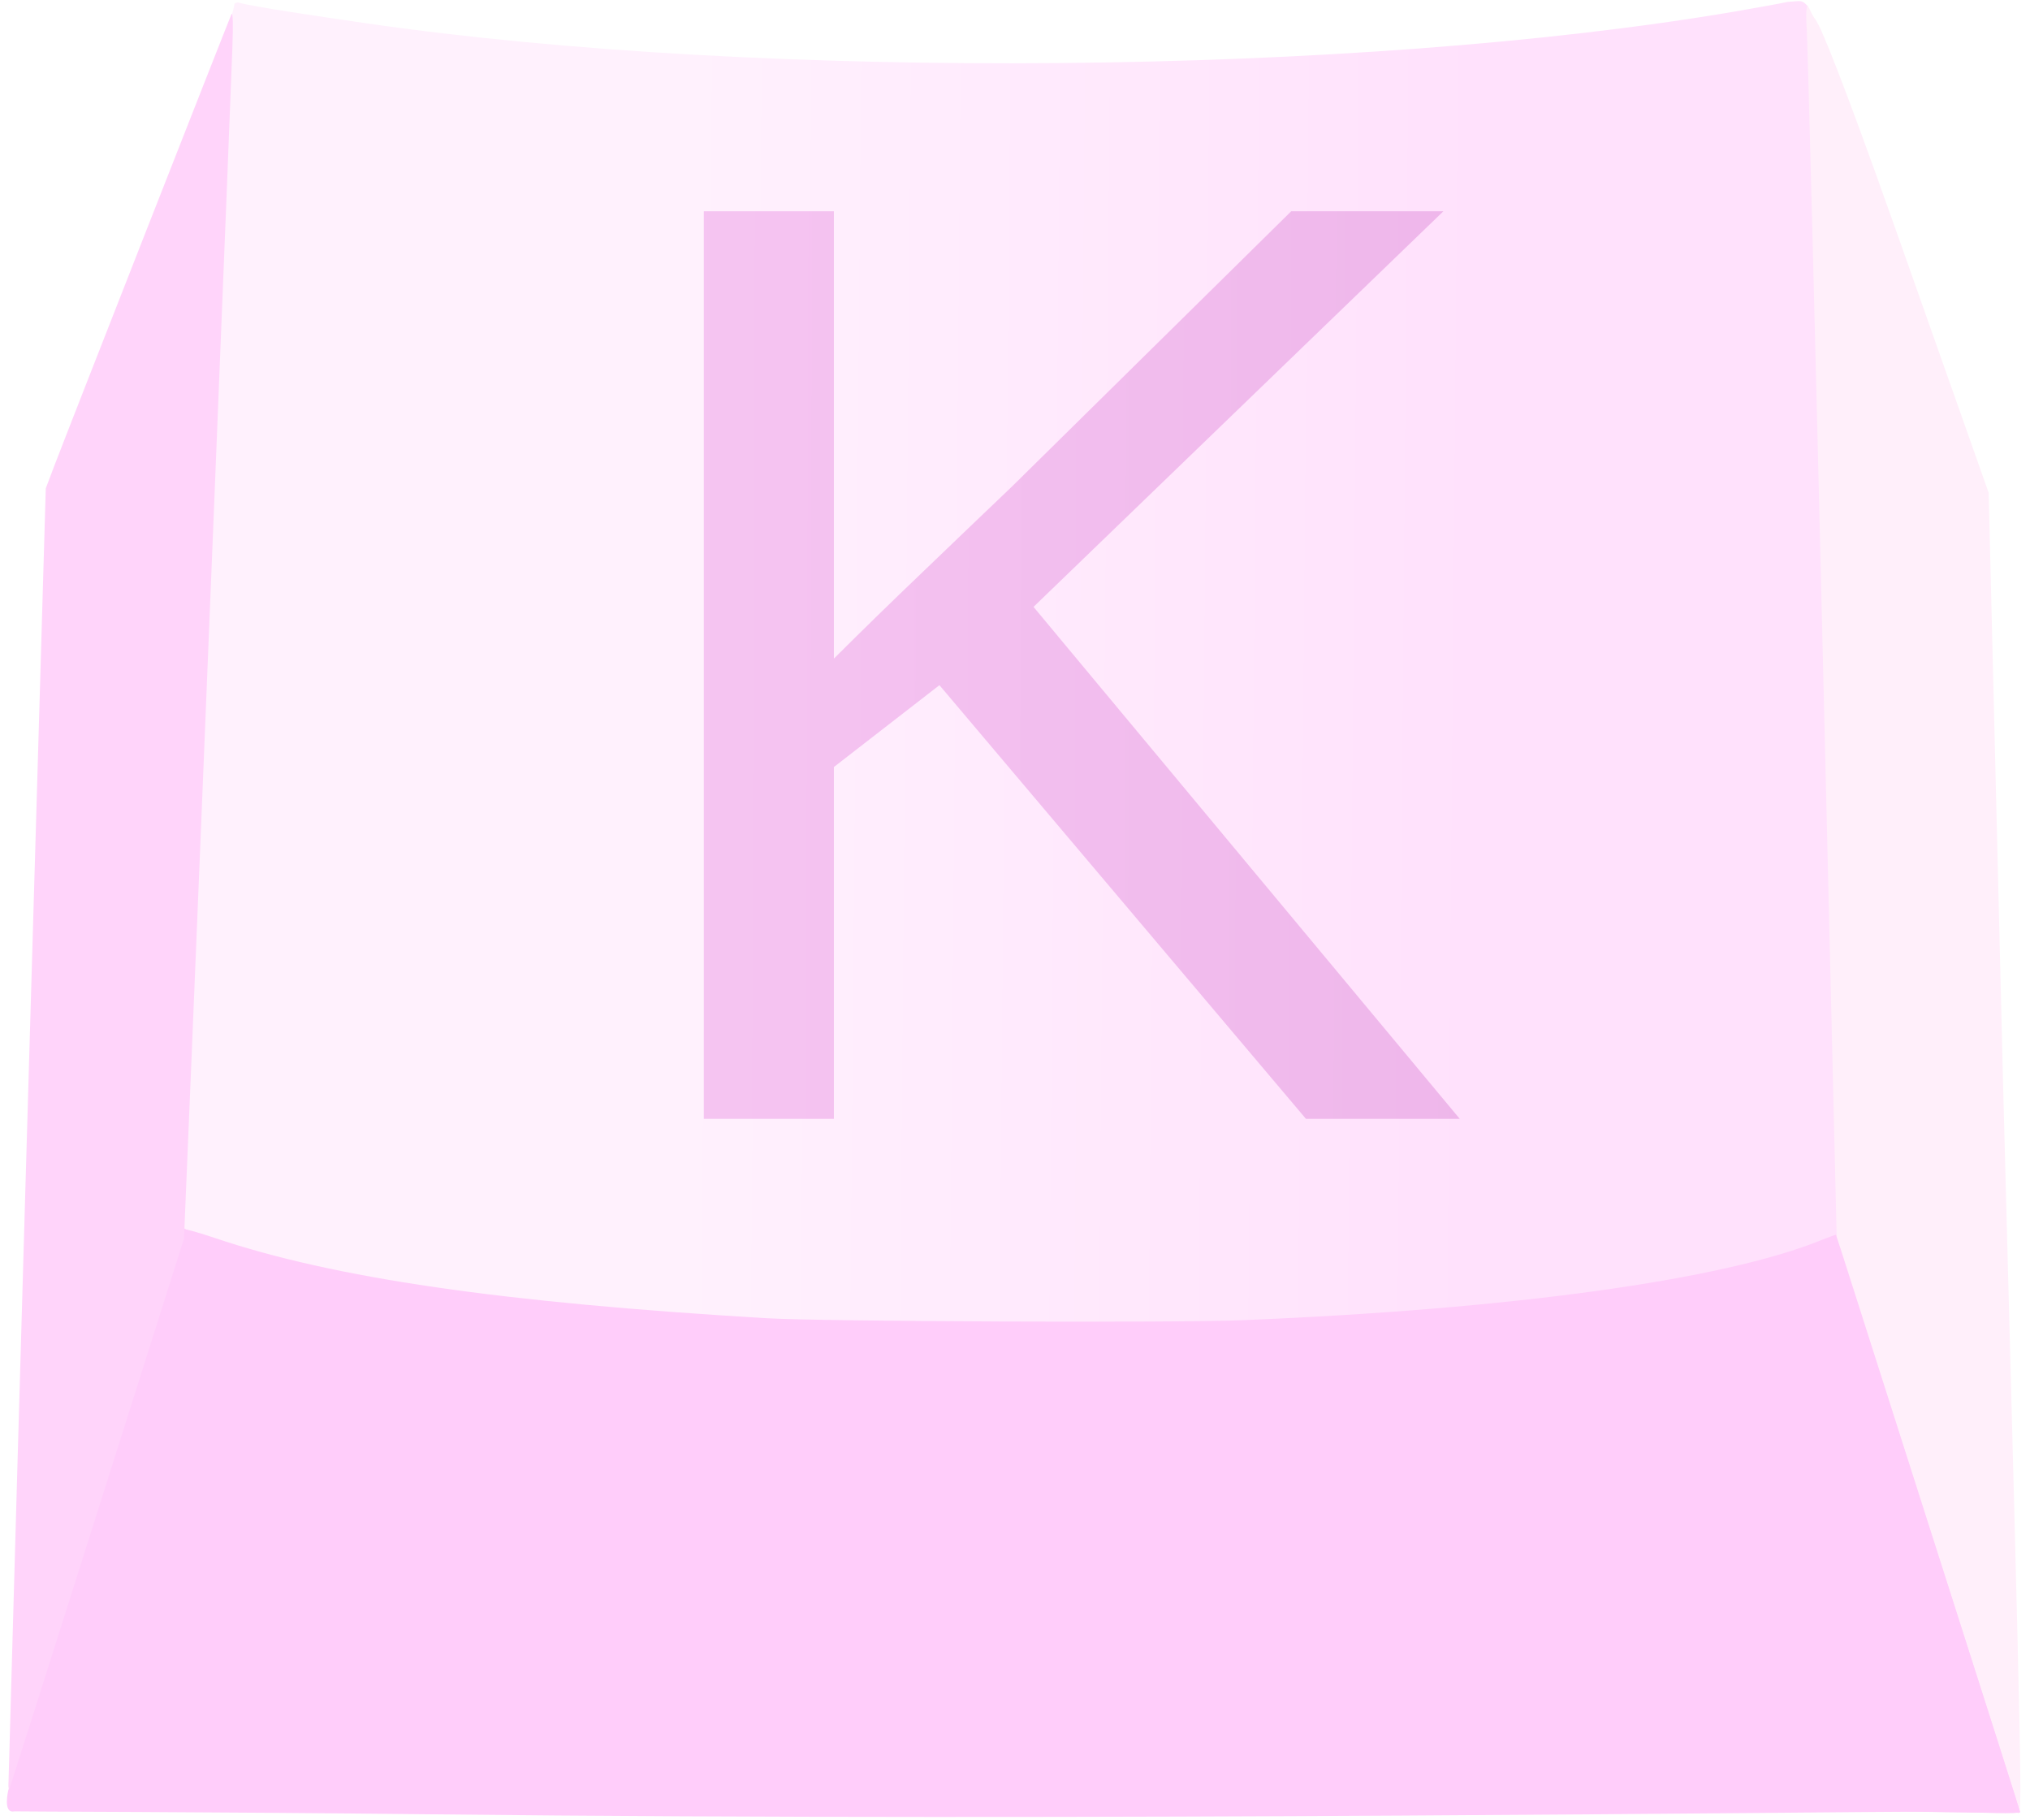
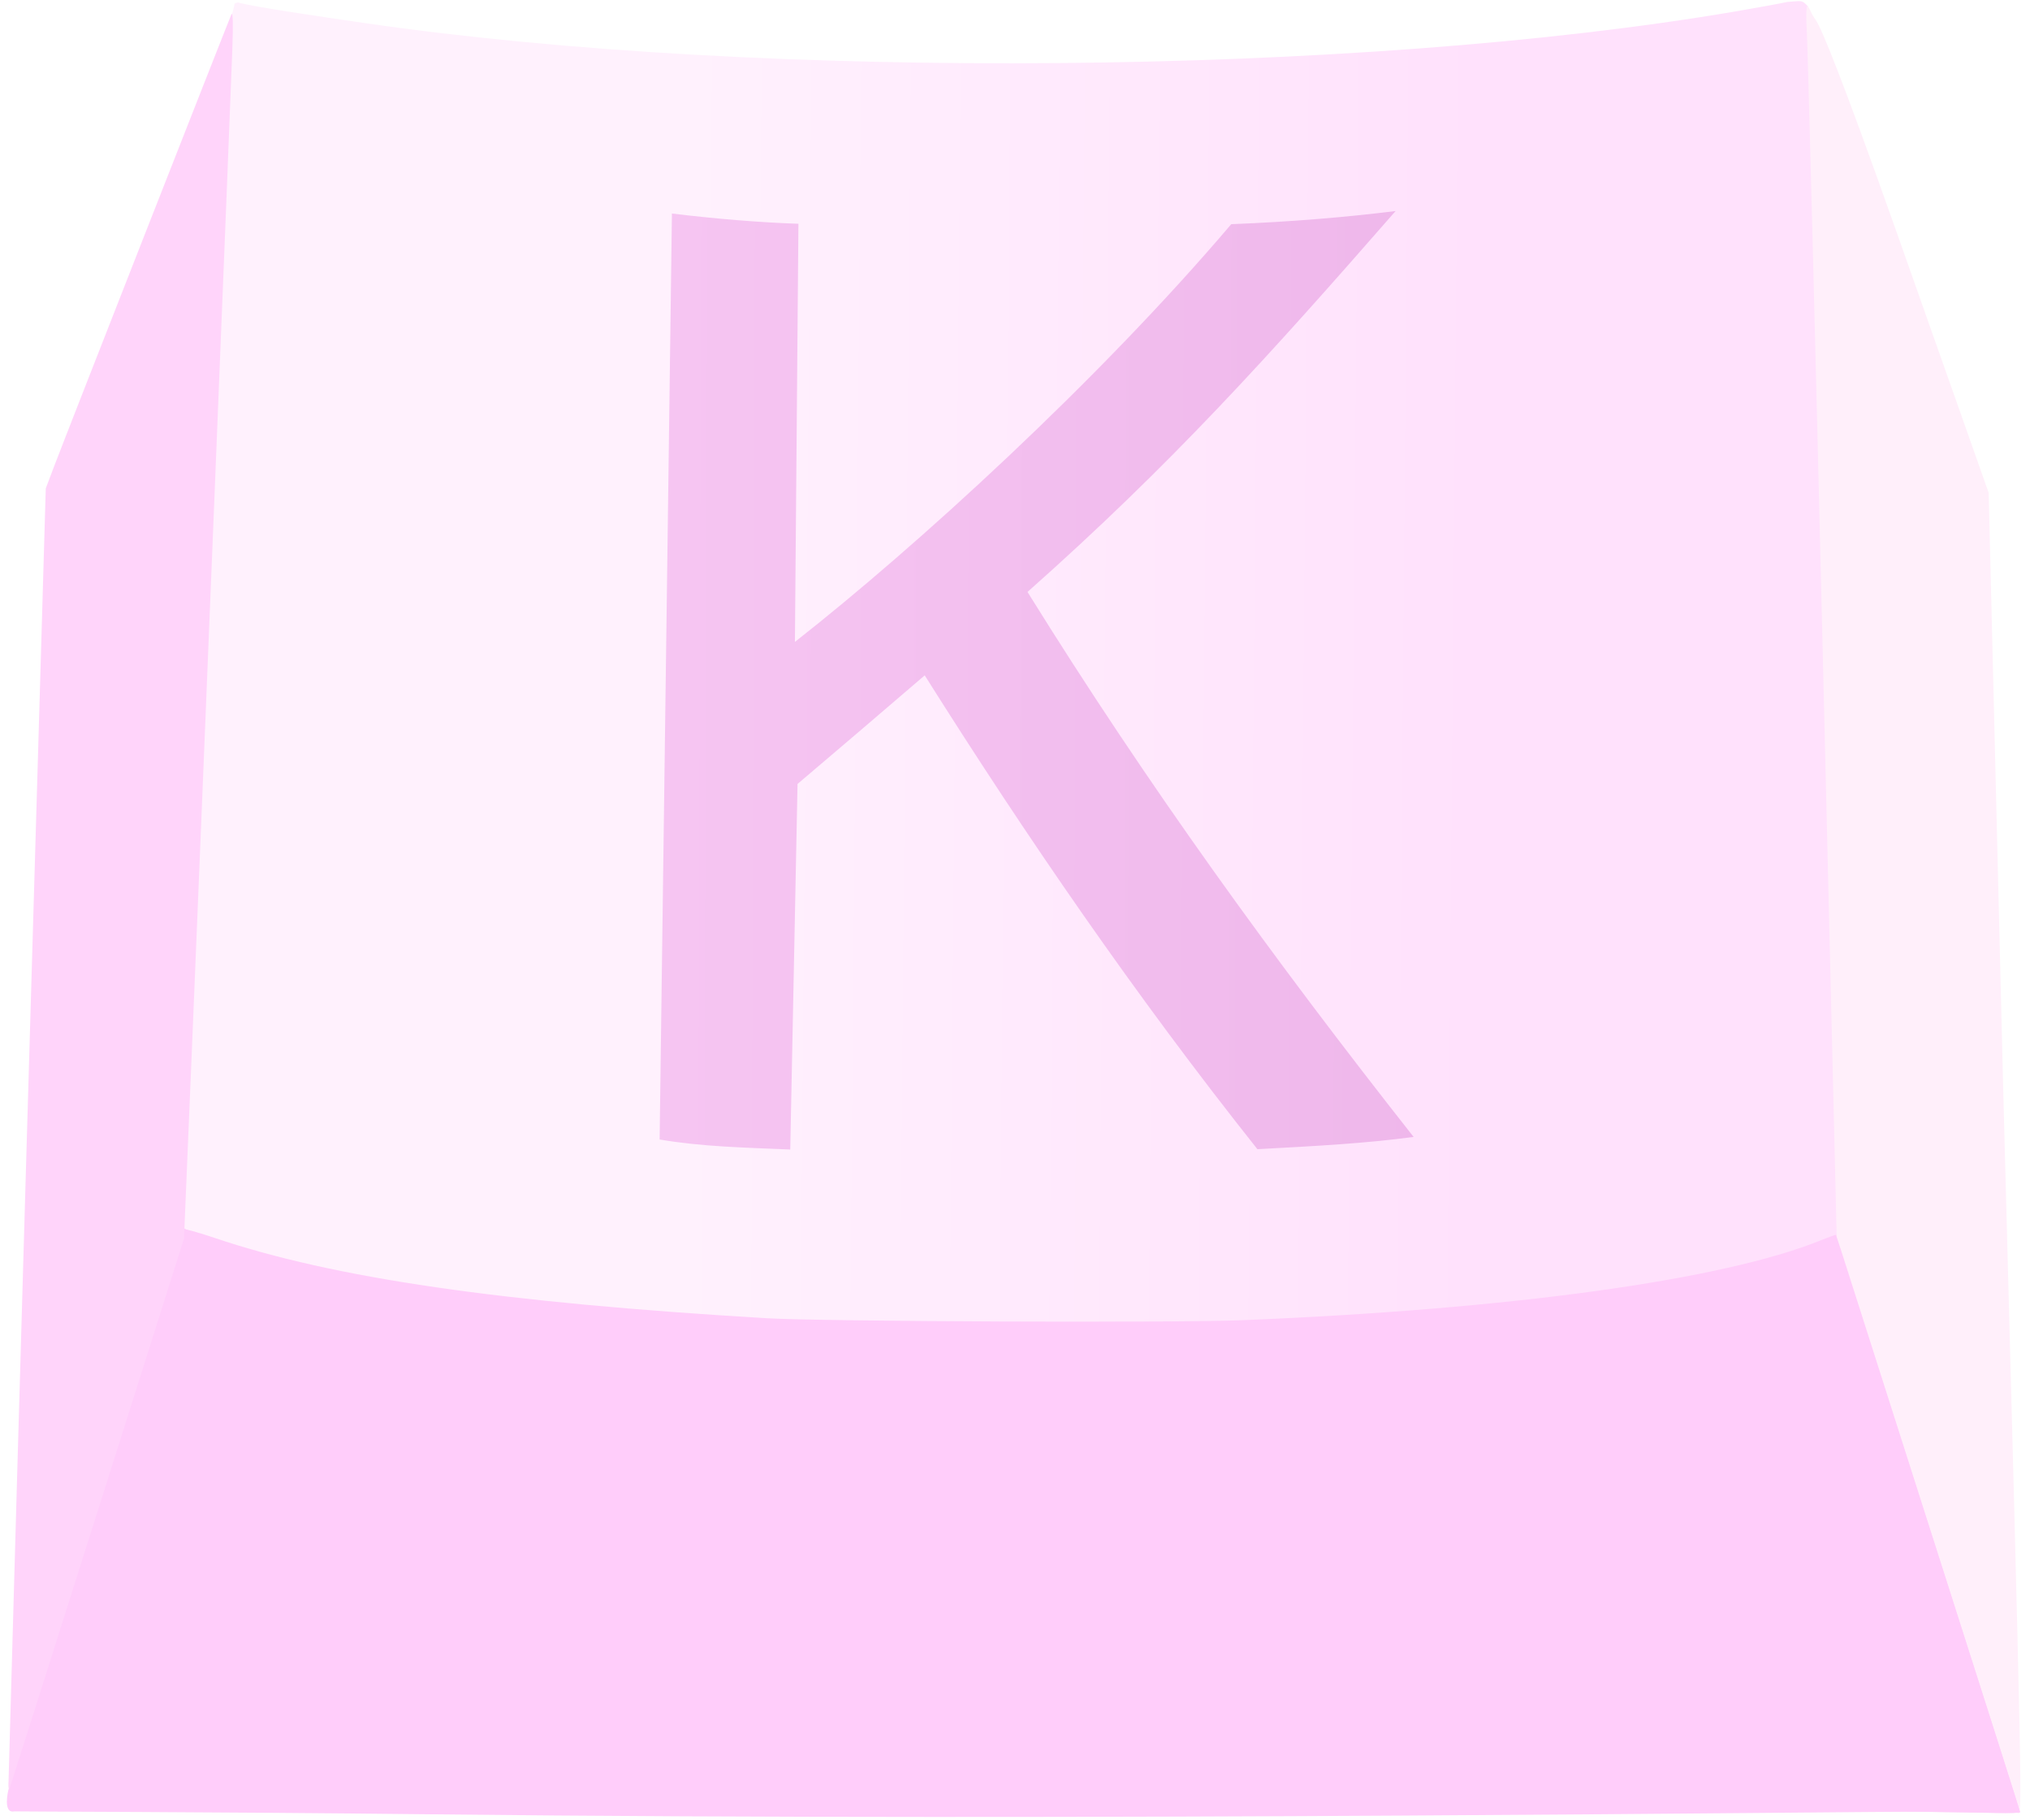
<svg xmlns="http://www.w3.org/2000/svg" xmlns:xlink="http://www.w3.org/1999/xlink" width="41.388mm" height="37.095mm" viewBox="0 0 41.388 37.095" version="1.1" id="svg8">
  <defs id="defs2">
    <linearGradient id="linearGradient6540">
      <stop id="stop6536" offset="0" style="stop-color:#ffe1fc;stop-opacity:1" />
      <stop id="stop6538" offset="1" style="stop-color:#fff1fd;stop-opacity:1" />
    </linearGradient>
    <linearGradient id="linearGradient4738">
      <stop style="stop-color:#e8aae4;stop-opacity:1" offset="0" id="stop4734" />
      <stop style="stop-color:#fed5fa;stop-opacity:1" offset="1" id="stop4736" />
    </linearGradient>
    <linearGradient id="linearGradient4704">
      <stop style="stop-color:#ffe1fc;stop-opacity:1" offset="0" id="stop4700" />
      <stop style="stop-color:#fff1fd;stop-opacity:0.914" offset="1" id="stop4702" />
    </linearGradient>
    <linearGradient xlink:href="#linearGradient4704" id="linearGradient4706" x1="340.756" y1="345.348" x2="279.983" y2="344.813" gradientUnits="userSpaceOnUse" />
    <linearGradient xlink:href="#linearGradient4738" id="linearGradient6523" gradientUnits="userSpaceOnUse" gradientTransform="matrix(1.108155,0,0,1.108155,-12.49638,3.532221)" x1="98.7" y1="85.206" x2="58.958" y2="85.099" />
    <linearGradient xlink:href="#linearGradient6540" id="linearGradient6530" gradientUnits="userSpaceOnUse" x1="340.756" y1="345.348" x2="279.983" y2="344.813" gradientTransform="matrix(0.2669416,0,0,0.2719665,-0.68686,-2.397774)" />
    <linearGradient xlink:href="#linearGradient6540" id="linearGradient6542" gradientUnits="userSpaceOnUse" gradientTransform="matrix(0.2669416,0,0,0.2719665,-0.68686,-2.397774)" x1="340.756" y1="345.348" x2="279.983" y2="344.813" />
  </defs>
  <g id="layer2" style="display:inline" transform="translate(-60.19271,-72.71254)">
    <path style="fill:none;stroke:#ffeffa;stroke-width:0.265px;stroke-linecap:butt;stroke-linejoin:miter;stroke-opacity:1" d="M 96.961,73.071 97.617,97.923" id="path4526" />
    <path style="fill:none;stroke:#ffd4fa;stroke-width:0.269px;stroke-linecap:butt;stroke-linejoin:miter;stroke-opacity:1" d="M 64.916,73.488 63.833,98.442" id="path4528" />
    <path style="fill:none;stroke:#ffcdfa;stroke-width:10.365;stroke-linecap:butt;stroke-linejoin:miter;stroke-opacity:1;stroke-miterlimit:4;stroke-dasharray:none" d="m 63.256,98.395 35.453,0.234" id="path4531" />
  </g>
  <g id="layer1" style="display:inline" transform="translate(-60.19271,-72.71254)">
    <path style="fill:none;stroke:none;stroke-width:0;stroke-linecap:butt;stroke-linejoin:miter;stroke-miterlimit:4;stroke-dasharray:none;stroke-opacity:1" d="m 64.812,72.86 c 0,0 5.184,1.323 15.929,1.323 10.745,0 16.308,-1.346 16.308,-1.346" id="path4521" />
    <path style="fill:none;stroke:none;stroke-width:0;stroke-linecap:butt;stroke-linejoin:miter;stroke-miterlimit:4;stroke-dasharray:none;stroke-opacity:1" d="m 63.832,97.529 c 0,0 3.825,2.037 17.285,2.037 13.46,0 16.576,-1.879 16.576,-1.879" id="path4521-6" />
    <path style="fill:none;stroke:none;stroke-width:0;stroke-linecap:butt;stroke-linejoin:miter;stroke-miterlimit:4;stroke-dasharray:none;stroke-opacity:1" d="M 63.832,97.529 64.812,72.86" id="path4538" />
    <path style="fill:none;stroke:none;stroke-width:0;stroke-linecap:butt;stroke-linejoin:miter;stroke-miterlimit:4;stroke-dasharray:none;stroke-opacity:1" d="M 60.949,82.971 64.812,72.86" id="path4542" />
    <path style="fill:none;stroke:none;stroke-width:0;stroke-linecap:butt;stroke-linejoin:miter;stroke-miterlimit:4;stroke-dasharray:none;stroke-opacity:1" d="M 60.193,109.335 60.949,82.971" id="path4544" />
    <path style="fill:none;stroke:none;stroke-width:0;stroke-linecap:butt;stroke-linejoin:miter;stroke-miterlimit:4;stroke-dasharray:none;stroke-opacity:1" d="M 63.832,97.529 60.193,109.335 101.581,109.807 97.694,97.687" id="path4546" />
    <path style="fill:#ffe7fc;fill-opacity:1;stroke:none;stroke-width:0.818;stroke-miterlimit:4;stroke-dasharray:none;stroke-opacity:1" d="m 372.345,414.327 c -5.844,-0.067 -21.875,-0.25 -35.625,-0.407 -13.75,-0.157 -35.004,-0.4 -47.232,-0.541 -12.228,-0.141 -30.83,-0.351 -41.339,-0.467 -10.509,-0.116 -19.14,-0.239 -19.18,-0.273 -0.04,-0.034 0.07,-0.22 0.244,-0.413 0.323,-0.357 0.267,-1.222 -0.095,-1.445 -0.238,-0.147 -0.249,-0.108 6.366,-21.588 4.86,-15.781 6.111,-19.651 6.326,-19.58 0.147,0.049 1.217,0.416 2.376,0.816 14.584,5.025 45.538,7.462 79.32,6.244 20.048,-0.723 36.731,-3.032 44.391,-6.144 l 1.048,-0.426 0.552,1.727 c 0.304,0.95 3.485,10.872 7.069,22.048 3.584,11.177 6.492,20.378 6.461,20.446 -0.031,0.069 -4.838,0.07 -10.682,0.003 z" id="path4582" transform="scale(0.2645833)" />
    <path style="fill:url(#linearGradient6542);fill-opacity:1;stroke:none;stroke-width:0.22;stroke-miterlimit:4;stroke-dasharray:none;stroke-opacity:1" d="m 77.185,99.702 c -4.587,-0.154 -8.862,-0.66 -11.464,-1.358 -0.681,-0.183 -1.677,-0.515 -1.779,-0.594 -0.069,-0.054 -0.035,-1.123 0.397,-12.249 0.406,-10.465 0.484,-12.221 0.552,-12.408 0.044,-0.12 0.081,-0.257 0.083,-0.304 0,0 0.041,-0.036 0.086,-0.023 0.285,0.082 1.597,0.275 2.591,0.42 8.102,1.176 20.264,1.07 27.933,-0.242 0.472,-0.081 0.943,-0.167 1.049,-0.192 0.289,-0.018 0.288,-0.051 0.416,0.085 0.061,0.148 0.093,2.133 0.351,12.221 0.169,6.601 0.302,12.197 0.295,12.434 l -0.013,0.432 -0.418,0.164 c -1.791,0.702 -5.495,1.271 -9.902,1.521 -2.5,0.142 -7.392,0.187 -10.177,0.093 z" id="path4584" />
    <path style="opacity:1;fill:#ffeffa;fill-opacity:1;stroke:none;stroke-width:0.328;stroke-miterlimit:4;stroke-dasharray:none;stroke-opacity:1" d="M 99.46,103.878 97.643,98.077 97.354,85.97 c -0.159,-6.659 -0.305,-12.349 -0.325,-12.644 -0.02,-0.295 -0.009,-0.519 0.02,-0.489 0.029,0.029 0.05,0.097 0.108,0.2 0.058,0.094 0.052,0.067 0.113,0.185 0.08,0.157 0.413,0.89 1.571,4.166 l 1.897,5.37 0.297,12.176 c 0.389,14.679 0.391,14.746 0.301,14.746 -0.032,0 -0.877,-2.61 -1.876,-5.801 z" id="path4712" />
    <path style="opacity:1;fill:#ffd4fa;fill-opacity:1;stroke:none;stroke-width:0.818;stroke-miterlimit:4;stroke-dasharray:none;stroke-opacity:1" d="m 375.667,414.406 c -4.186,-0.05 -64.306,-0.733 -114.643,-1.303 -17.433,-0.197 -31.945,-0.378 -32.25,-0.402 l -0.553,-0.043 2.032,-6.607 c 7.571,-24.623 11.184,-36.267 11.287,-36.38 0.065,-0.071 1.186,0.23 2.491,0.669 9.196,3.096 22.118,4.968 42.618,6.175 4.228,0.249 31.325,0.361 36.518,0.151 20.803,-0.841 37.152,-3.094 44.697,-6.16 0.593,-0.241 1.094,-0.418 1.114,-0.393 0.02,0.024 0.562,1.692 1.203,3.705 0.642,2.013 3.826,11.953 7.076,22.087 3.25,10.135 5.909,18.472 5.909,18.527 0,0.055 -0.824,0.082 -1.83,0.059 -1.007,-0.022 -3.558,-0.061 -5.67,-0.087 z" id="path4724" transform="scale(0.2645833)" />
    <path id="path6487" d="m 64.812,72.86 c 0,0 5.184,1.323 15.929,1.323 10.745,0 16.308,-1.346 16.308,-1.346" style="fill:none;stroke:none;stroke-width:0;stroke-linecap:butt;stroke-linejoin:miter;stroke-miterlimit:4;stroke-dasharray:none;stroke-opacity:1" />
    <path id="path6489" d="m 63.832,97.529 c 0,0 3.825,2.037 17.285,2.037 13.46,0 16.576,-1.879 16.576,-1.879" style="fill:none;stroke:none;stroke-width:0;stroke-linecap:butt;stroke-linejoin:miter;stroke-miterlimit:4;stroke-dasharray:none;stroke-opacity:1" />
    <path id="path6491" d="M 63.832,97.529 64.812,72.86" style="fill:none;stroke:none;stroke-width:0;stroke-linecap:butt;stroke-linejoin:miter;stroke-miterlimit:4;stroke-dasharray:none;stroke-opacity:1" />
    <path id="path6495" d="M 60.949,82.971 64.812,72.86" style="fill:none;stroke:none;stroke-width:0;stroke-linecap:butt;stroke-linejoin:miter;stroke-miterlimit:4;stroke-dasharray:none;stroke-opacity:1" />
    <path id="path6497" d="M 60.193,109.335 60.949,82.971" style="fill:none;stroke:none;stroke-width:0;stroke-linecap:butt;stroke-linejoin:miter;stroke-miterlimit:4;stroke-dasharray:none;stroke-opacity:1" />
    <path id="path6499" d="M 63.832,97.529 60.193,109.335 101.581,109.807 97.694,97.687" style="fill:none;stroke:none;stroke-width:0;stroke-linecap:butt;stroke-linejoin:miter;stroke-miterlimit:4;stroke-dasharray:none;stroke-opacity:1" />
    <path id="path6503" d="m 372.345,414.327 c -5.844,-0.067 -21.875,-0.25 -35.625,-0.407 -13.75,-0.157 -35.004,-0.4 -47.232,-0.541 -12.228,-0.141 -30.83,-0.351 -41.339,-0.467 -10.509,-0.116 -19.14,-0.239 -19.18,-0.273 -0.04,-0.034 0.07,-0.22 0.244,-0.413 0.323,-0.357 0.267,-1.222 -0.095,-1.445 -0.238,-0.147 -0.249,-0.108 6.366,-21.588 4.86,-15.781 6.111,-19.651 6.326,-19.58 0.147,0.049 1.217,0.416 2.376,0.816 14.584,5.025 45.538,7.462 79.32,6.244 20.048,-0.723 36.731,-3.032 44.391,-6.144 l 1.048,-0.426 0.552,1.727 c 0.304,0.95 3.485,10.872 7.069,22.048 3.584,11.177 6.492,20.378 6.461,20.446 -0.031,0.069 -4.838,0.07 -10.682,0.003 z" style="fill:#ffe7fc;fill-opacity:1;stroke:none;stroke-width:0.818;stroke-miterlimit:4;stroke-dasharray:none;stroke-opacity:1" transform="scale(0.2645833)" />
    <path id="path6513" d="m 99.395,109.645 c -1.108,-0.013 -17.061,0.203 -30.379,0.052 -4.612,-0.052 -8.452,-0.054 -8.533,-0.06 -0.24,0.05 -0.12,-0.435 -0.12,-0.435 l 0.558,-1.775 c 2.003,-6.537 2.959,-9.629 2.986,-9.659 0.017,-0.019 0.314,0.061 0.659,0.178 2.433,0.822 5.852,1.319 11.276,1.639 1.119,0.066 8.288,0.096 9.662,0.04 5.504,-0.223 9.83,-0.821 11.826,-1.635 0.157,-0.064 0.289,-0.111 0.295,-0.104 0.005,0.006 0.149,0.449 0.318,0.984 0.17,0.535 1.012,3.173 1.872,5.864 0.86,2.691 1.564,4.904 1.564,4.919 0,0.015 -0.218,0.022 -0.484,0.016 -0.266,-0.006 -0.941,-0.016 -1.5,-0.023 z" style="opacity:1;fill:#ffcdfa;fill-opacity:1;stroke:none;stroke-width:0.217;stroke-miterlimit:4;stroke-dasharray:none;stroke-opacity:1" />
-     <text transform="scale(1.067512,0.9367574)" id="text6517" y="101.97" x="67.141" style="font-style:normal;font-variant:normal;font-weight:normal;font-stretch:normal;font-size:27.651px;line-height:1.25;font-family:'MS UI Gothic';-inkscape-font-specification:'MS UI Gothic, Normal';font-variant-ligatures:normal;font-variant-caps:normal;font-variant-numeric:normal;font-feature-settings:normal;text-align:start;letter-spacing:0px;word-spacing:0px;writing-mode:lr-tb;text-anchor:start;fill:url(#linearGradient6523);fill-opacity:1;stroke:none;stroke-width:0.691;stroke-opacity:0.914" xml:space="preserve">
-       <tspan style="font-style:normal;font-variant:normal;font-weight:normal;font-stretch:normal;font-size:27.651px;font-family:'MS UI Gothic';-inkscape-font-specification:'MS UI Gothic, Normal';font-variant-ligatures:normal;font-variant-caps:normal;font-variant-numeric:normal;font-feature-settings:normal;text-align:start;writing-mode:lr-tb;text-anchor:start;fill:url(#linearGradient6523);fill-opacity:1;stroke:none;stroke-width:0.691;stroke-opacity:0.914" y="101.97" x="67.141" id="tspan6515">K</tspan>
-     </text>
+     <g aria-label="K" transform="scale(1.067512,0.9367574)" style="font-style:normal;font-variant:normal;font-weight:normal;font-stretch:normal;font-size:27.651px;line-height:1.25;font-family:'MS UI Gothic';-inkscape-font-specification:'MS UI Gothic, Normal';font-variant-ligatures:normal;font-variant-caps:normal;font-variant-numeric:normal;font-feature-settings:normal;text-align:start;letter-spacing:0px;word-spacing:0px;writing-mode:lr-tb;text-anchor:start;fill:url(#linearGradient6523);fill-opacity:1;stroke:none;stroke-width:0.691;stroke-opacity:0.914" id="text6517">
+       <path d="m 69.219,82.268 c 0.83,0.115 1.668,0.194 2.416,0.223 4e-6,-5.35e-4 -0.067,9.099 -0.067,9.099 2.313,-2.067 5.788,-5.677 8.333,-9.09 1.162,-0.053 2.181,-0.151 3.139,-0.286 -2.439,3.18 -4.289,5.518 -7.03,8.289 2.288,4.197 4.699,7.989 7.374,11.859 -0.919,0.142 -1.866,0.198 -2.983,0.267 -2.327,-3.337 -4.413,-6.8 -6.354,-10.311 -0.806,0.79 -1.616,1.577 -2.429,2.363 -0.046,2.652 -0.092,5.303 -0.139,7.955 -0.866,-0.042 -1.684,-0.06 -2.495,-0.218 0.078,-6.717 0.156,-13.434 0.235,-20.151 z" style="font-style:normal;font-variant:normal;font-weight:normal;font-stretch:normal;font-size:27.651px;font-family:'MS UI Gothic';-inkscape-font-specification:'MS UI Gothic, Normal';font-variant-ligatures:normal;font-variant-caps:normal;font-variant-numeric:normal;font-feature-settings:normal;text-align:start;writing-mode:lr-tb;text-anchor:start;fill:url(#linearGradient6523);fill-opacity:1;stroke:none;stroke-width:0.691;stroke-opacity:0.914" id="path4529" />
+     </g>
    <path transform="translate(1.3125e-6)" id="path6511" d="m 61.126,82.668 0.16,-0.423 c 0.248,-0.655 3.572,-9.127 3.625,-9.24 0.03,-0.063 0.037,0.195 0.019,0.697 -0.038,1.102 -0.659,16.457 -0.839,20.746 l -0.147,3.512 -1.767,5.579 c -0.972,3.068 -1.777,5.601 -1.788,5.629 -0.011,0.028 -0.023,0.005 -0.025,-0.05 0.26,-9.323 0.47,-16.424 0.762,-26.45 z" style="display:inline;opacity:1;fill:#ffd4fa;fill-opacity:1;stroke:none;stroke-width:0.231;stroke-miterlimit:4;stroke-dasharray:none;stroke-opacity:1" />
  </g>
</svg>
